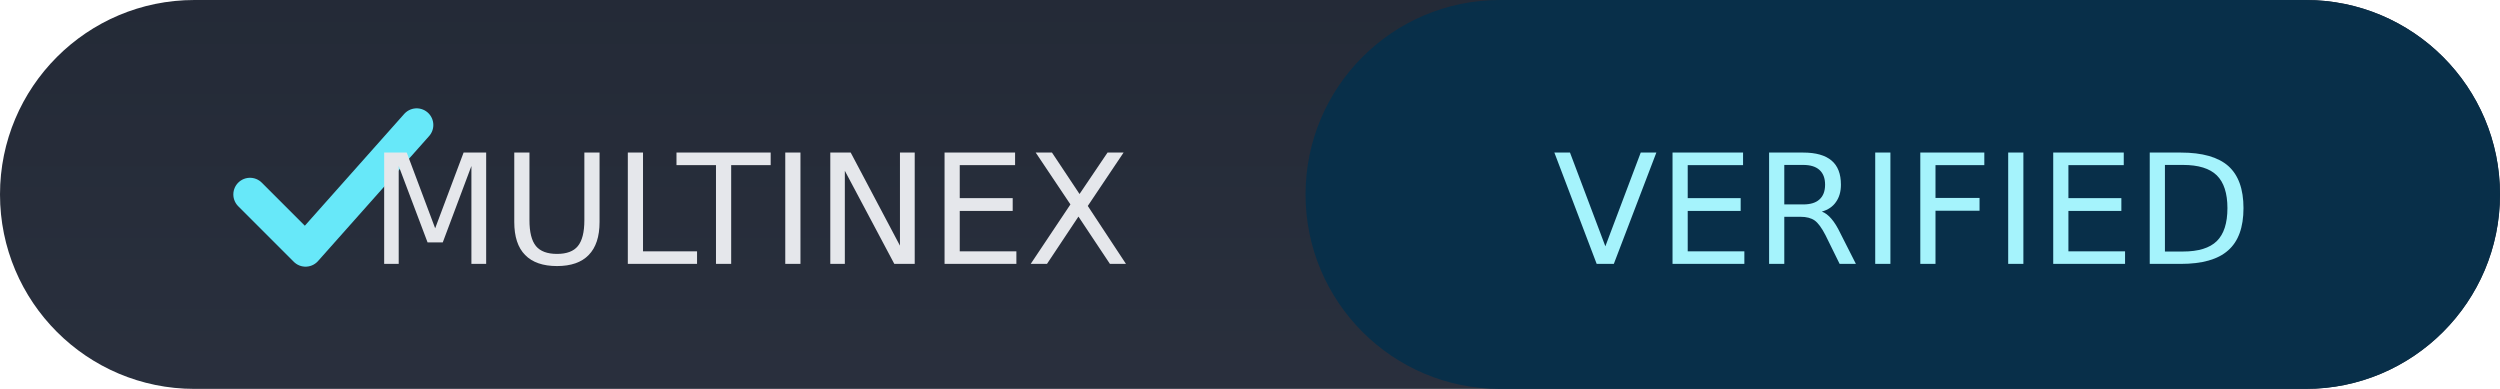
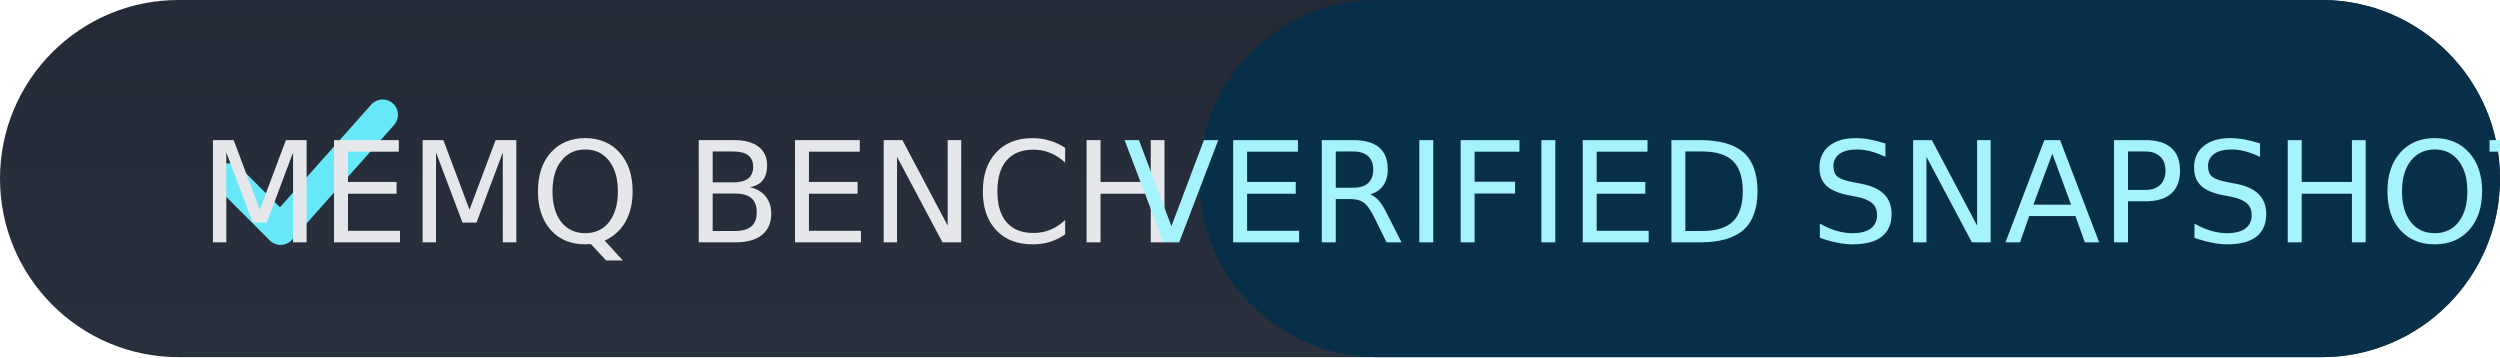
- <svg xmlns="http://www.w3.org/2000/svg" width="180" height="28" role="img" aria-label="Multinex Verified">
+ <svg xmlns="http://www.w3.org/2000/svg" width="196" height="28" role="img" aria-label="Verified Snapshot">
  <linearGradient id="a" x2="0" y2="100%">
    <stop offset="0" stop-color="#0b1220" stop-opacity=".9" />
    <stop offset="1" stop-color="#111827" stop-opacity=".9" />
  </linearGradient>
-   <rect rx="14" width="180" height="28" fill="url(#a)" />
-   <rect rx="14" x="94" width="86" height="28" fill="#082f49" />
+   <rect rx="14" width="196" height="28" fill="url(#a)" />
+   <rect rx="14" x="94" width="102" height="28" fill="#082f49" />
  <path d="M18 14l4 4 8-9" fill="none" stroke="#67e8f9" stroke-width="2.4" stroke-linecap="round" stroke-linejoin="round" />
-   <text x="54" y="19" fill="#e5e7eb" font-family="Verdana,Geneva,DejaVu Sans,sans-serif" font-size="11" text-anchor="middle">MULTINEX</text>
-   <text x="137" y="19" fill="#a5f3fc" font-family="Verdana,Geneva,DejaVu Sans,sans-serif" font-size="11" text-anchor="middle">VERIFIED</text>
+   <text x="54" y="19" fill="#e5e7eb" font-family="Verdana,Geneva,DejaVu Sans,sans-serif" font-size="11" text-anchor="middle">MEMQ BENCH</text>
+   <text x="145" y="19" fill="#a5f3fc" font-family="Verdana,Geneva,DejaVu Sans,sans-serif" font-size="11" text-anchor="middle">VERIFIED SNAPSHOT</text>
</svg>
